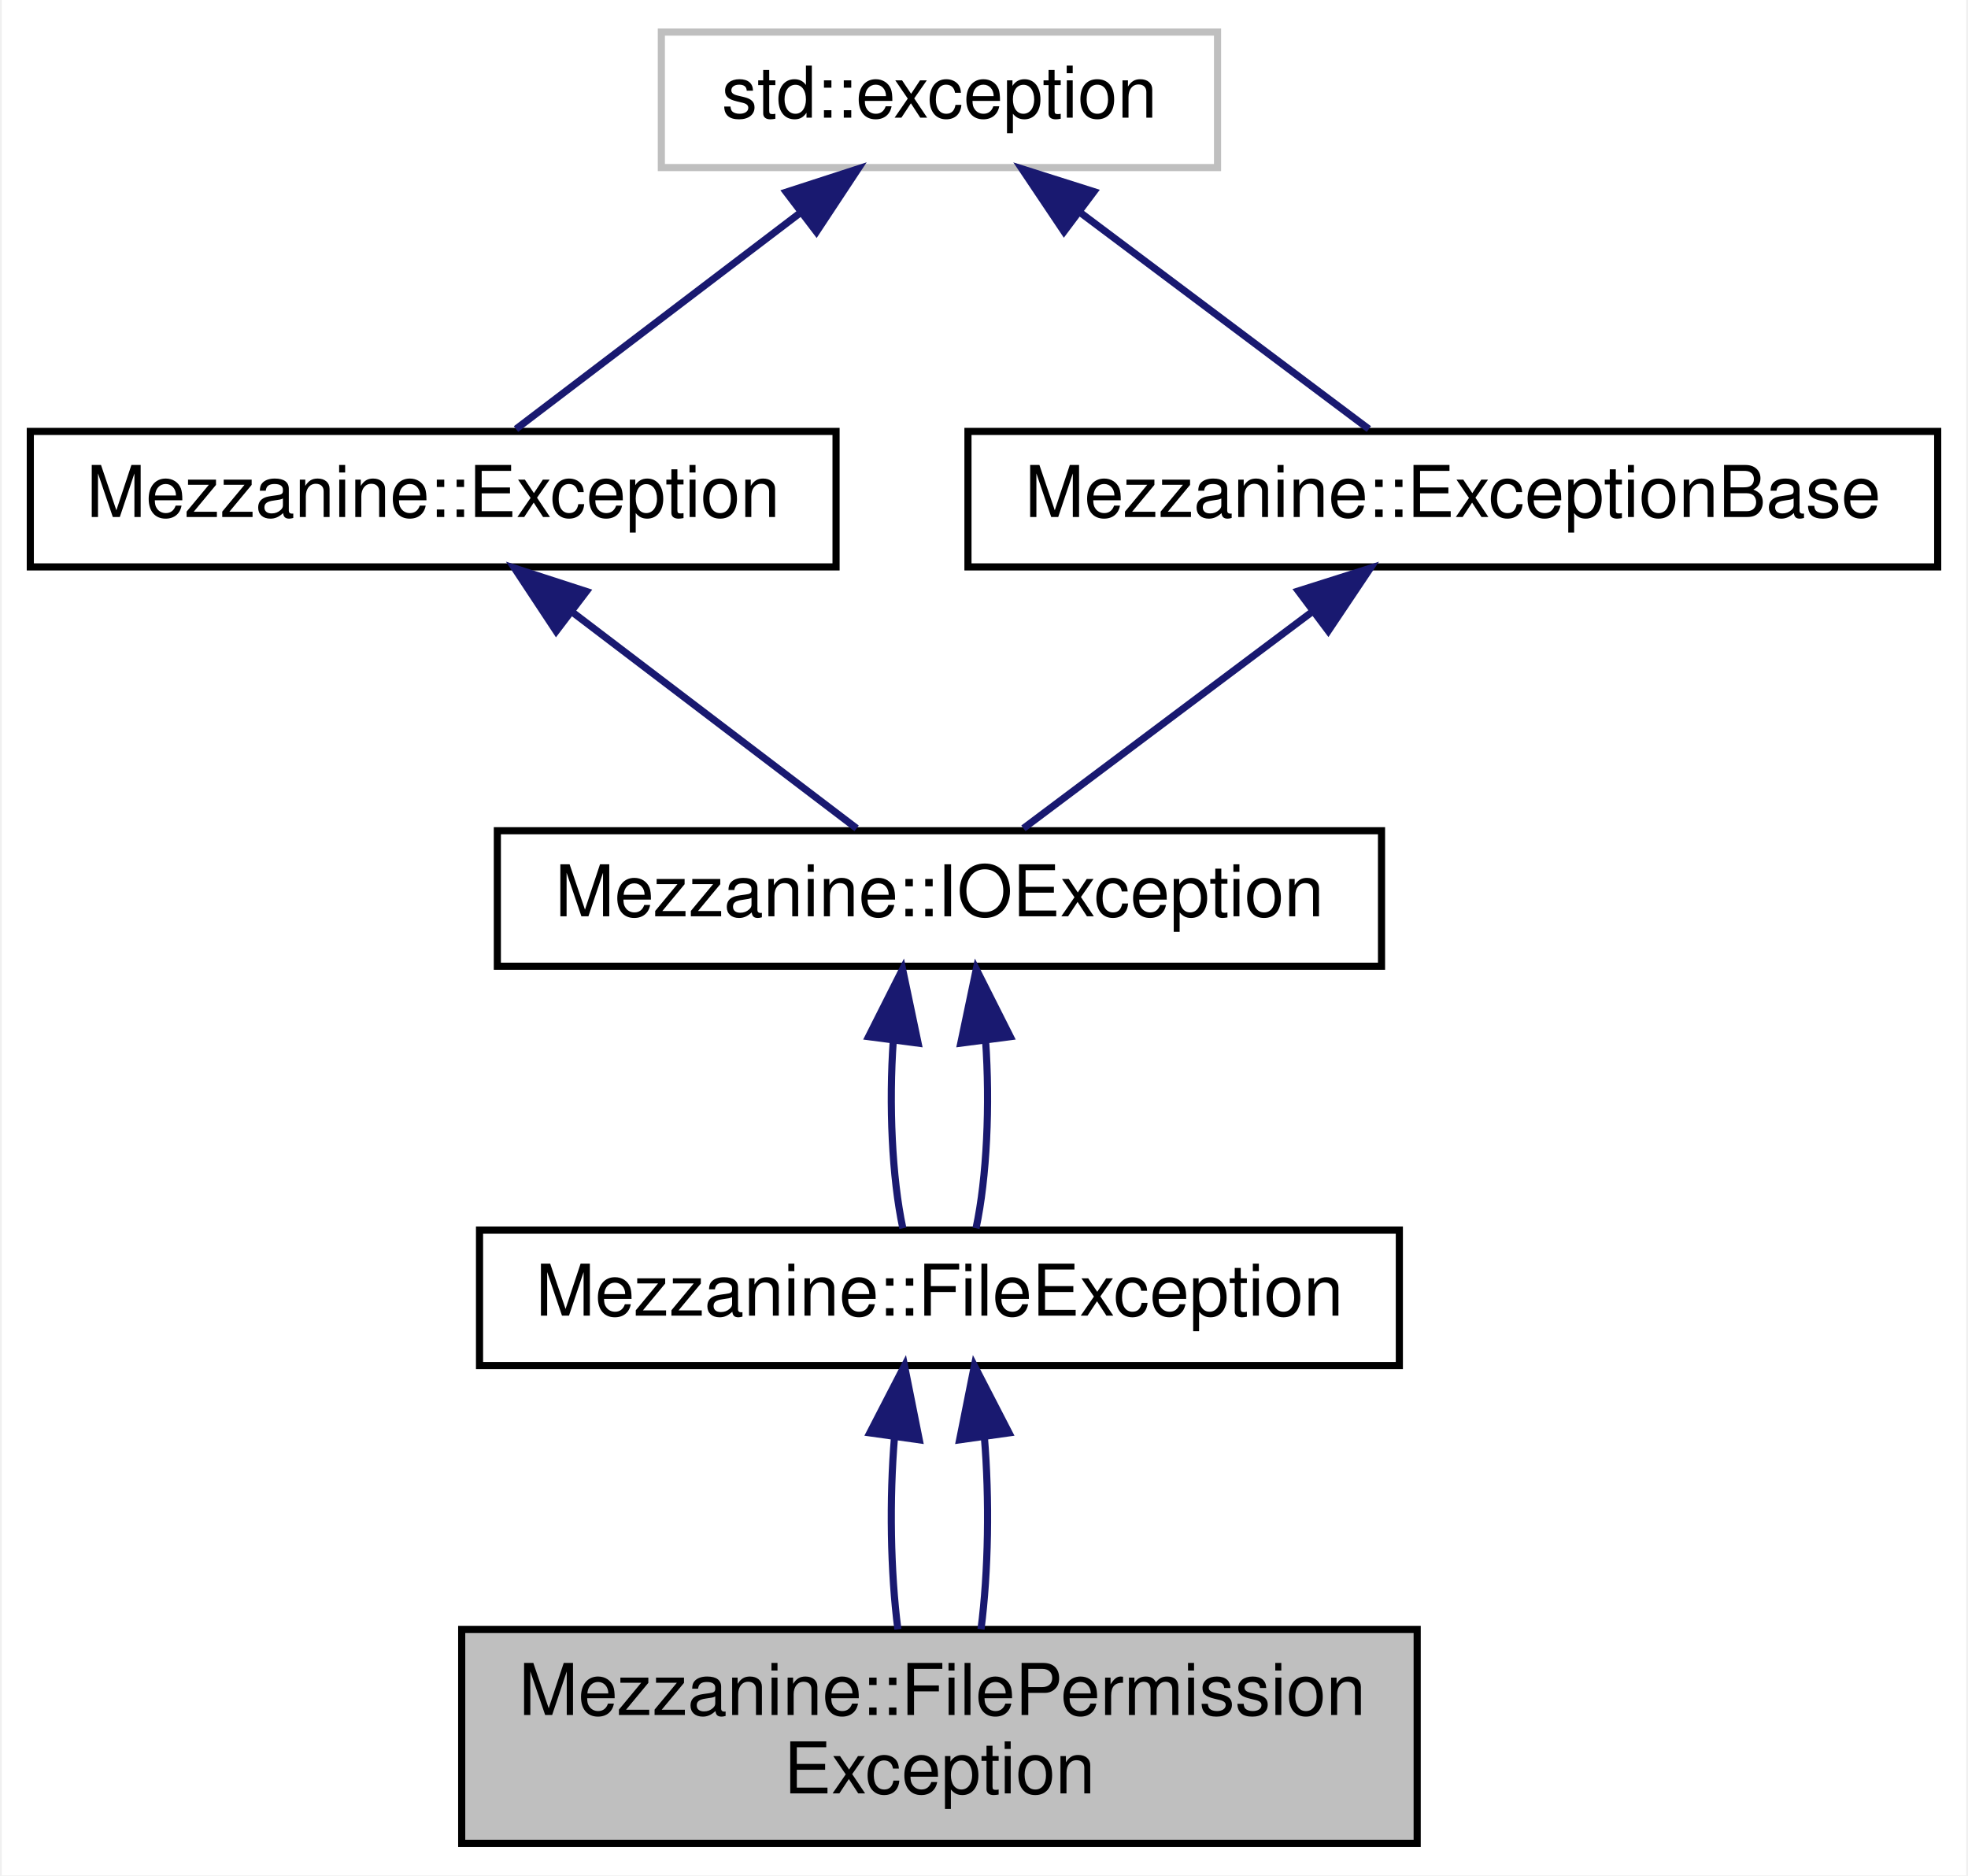
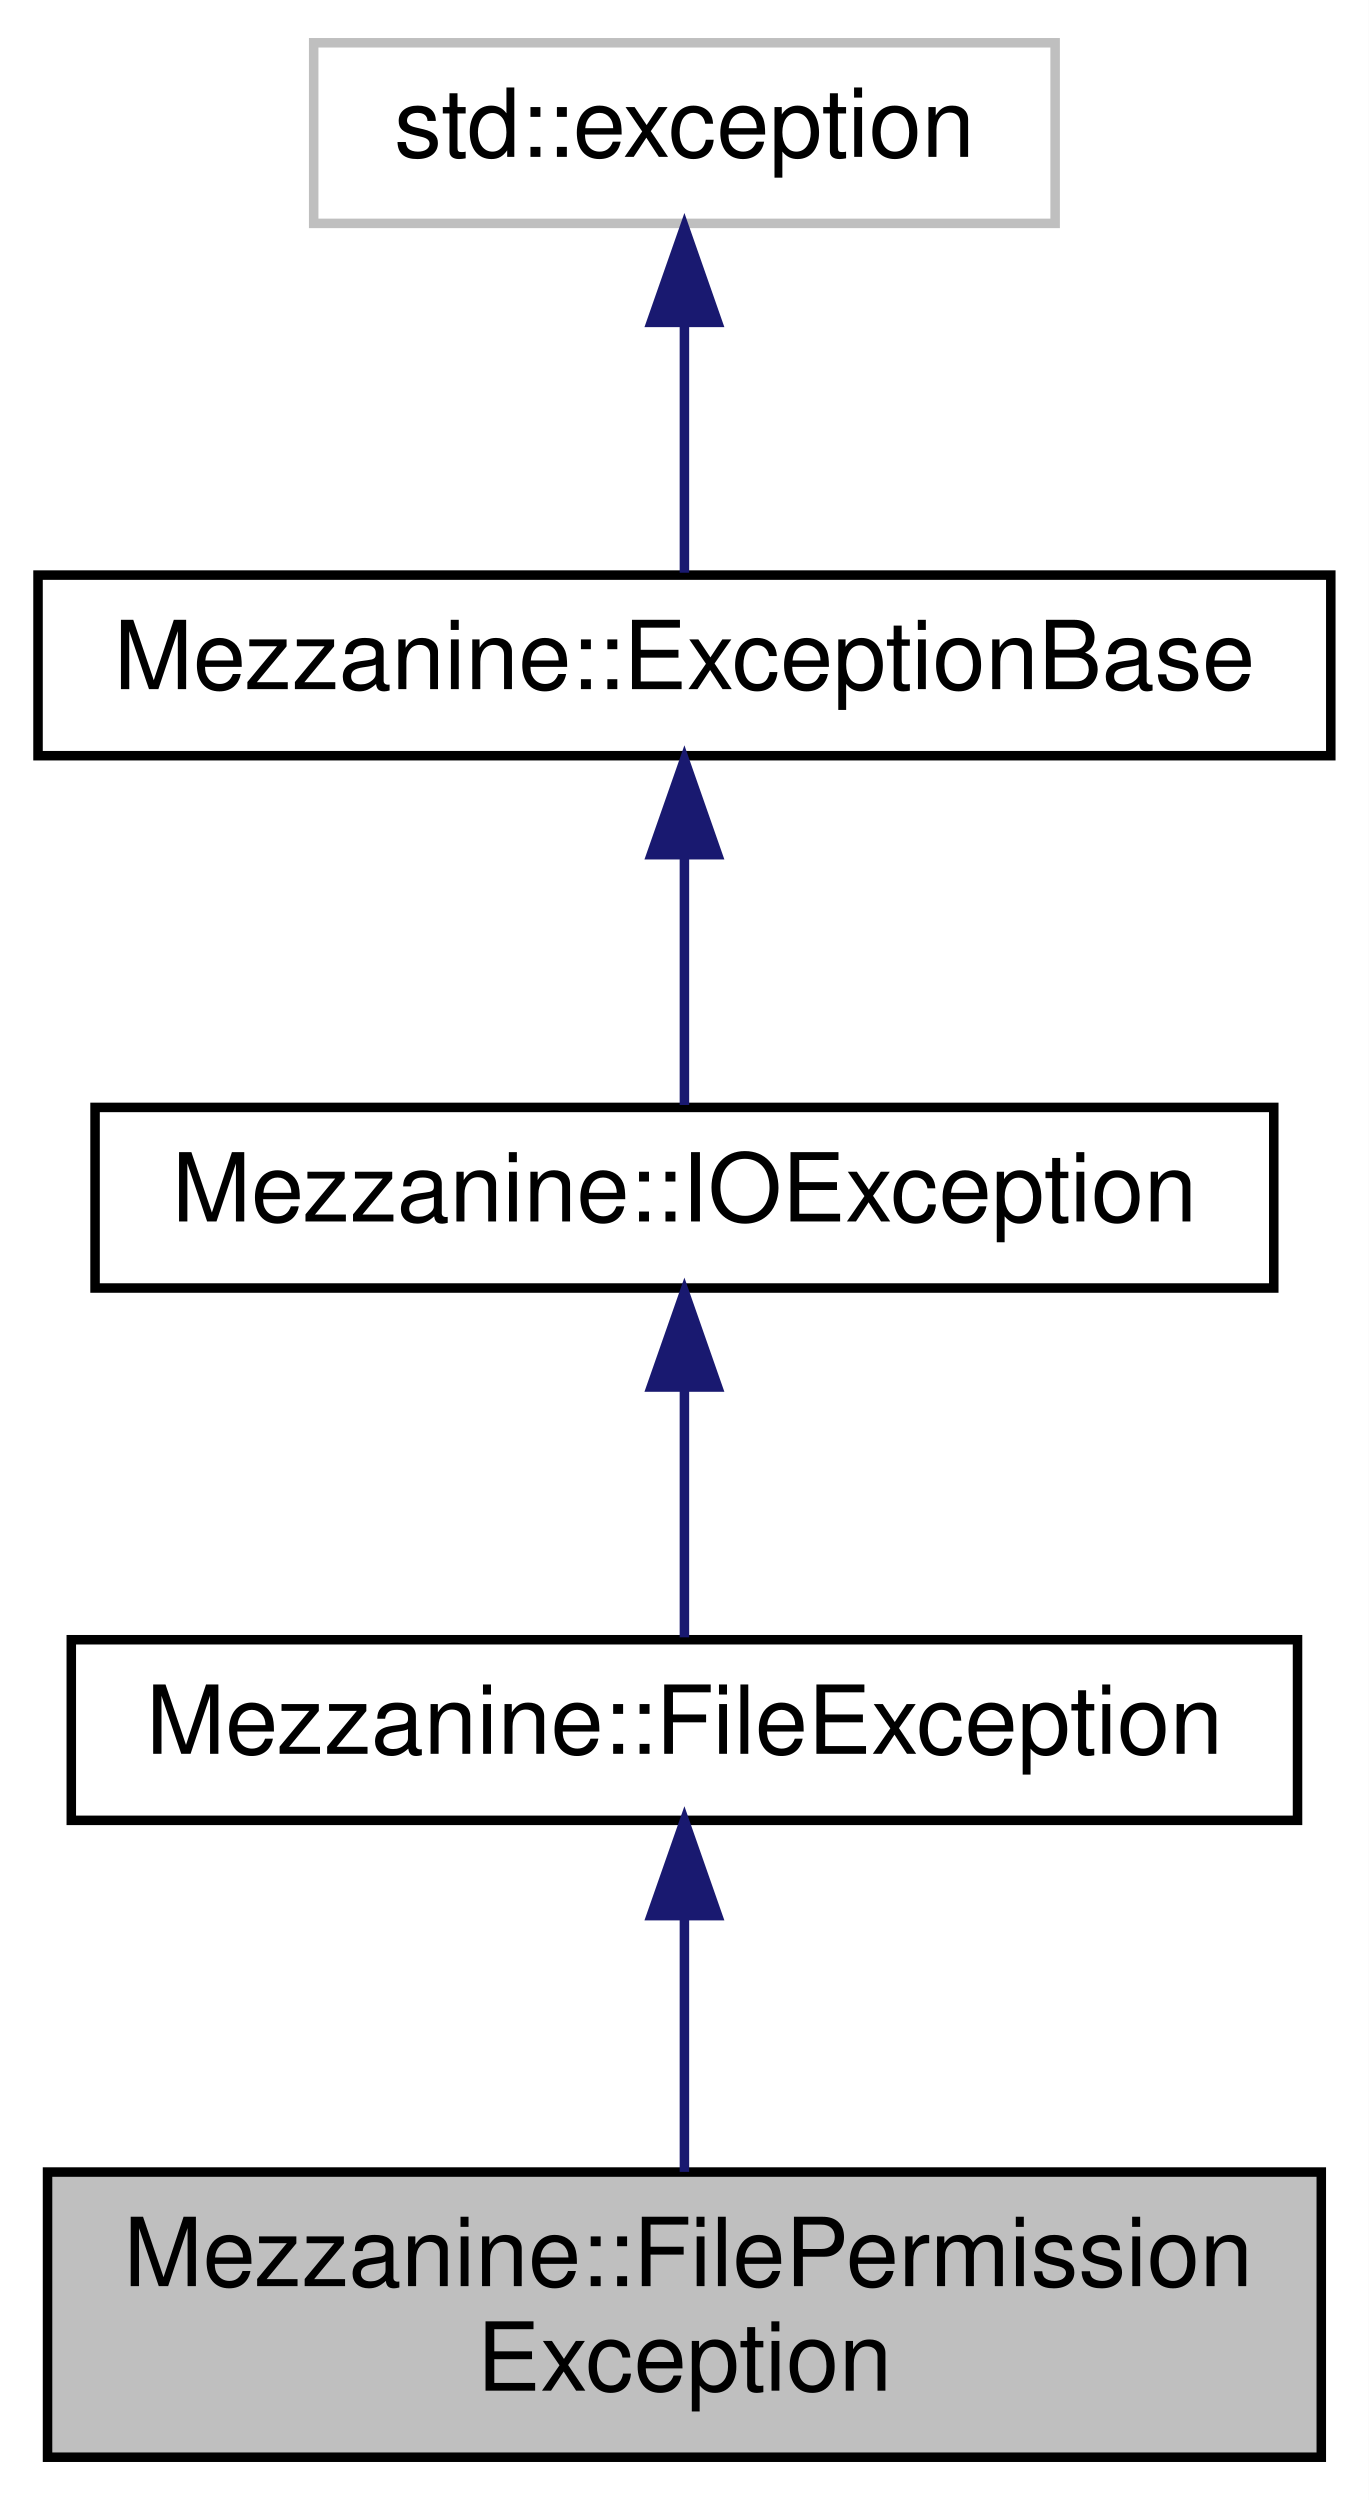
- <svg xmlns="http://www.w3.org/2000/svg" xmlns:xlink="http://www.w3.org/1999/xlink" width="276pt" height="263pt" viewBox="0.00 0.00 275.50 263.00">
+ <svg xmlns="http://www.w3.org/2000/svg" xmlns:xlink="http://www.w3.org/1999/xlink" width="144pt" height="263pt" viewBox="0.00 0.00 144.00 263.00">
  <g id="graph0" class="graph" transform="scale(1 1) rotate(0) translate(4 259)">
-     <polygon fill="white" stroke="none" points="-4,4 -4,-259 271.5,-259 271.5,4 -4,4" />
+     <polygon fill="white" stroke="none" points="-4,4 -4,-259 140,-259 140,4 -4,4" />
    <g id="node1" class="node">
-       <polygon fill="#bfbfbf" stroke="black" points="60.5,-0.5 60.5,-30.5 194.5,-30.5 194.5,-0.5 60.5,-0.5" />
-       <text text-anchor="start" x="68.5" y="-18.5" font-family="Helvetica,sans-Serif" font-size="10.00">Mezzanine::FilePermission</text>
-       <text text-anchor="middle" x="127.5" y="-7.5" font-family="Helvetica,sans-Serif" font-size="10.00">Exception</text>
+       <polygon fill="#bfbfbf" stroke="black" points="1,-0.5 1,-30.5 135,-30.5 135,-0.5 1,-0.5" />
+       <text text-anchor="start" x="9" y="-18.5" font-family="Helvetica,sans-Serif" font-size="10.00">Mezzanine::FilePermission</text>
+       <text text-anchor="middle" x="68" y="-7.5" font-family="Helvetica,sans-Serif" font-size="10.00">Exception</text>
    </g>
    <g id="node2" class="node">
      <g id="a_node2">
        <a xlink:href="classMezzanine_1_1FileException.html" target="_top" xlink:title="Thrown when there is an unknown issue with a file. ">
-           <polygon fill="white" stroke="black" points="63,-67.5 63,-86.5 192,-86.5 192,-67.5 63,-67.5" />
-           <text text-anchor="middle" x="127.5" y="-74.5" font-family="Helvetica,sans-Serif" font-size="10.00">Mezzanine::FileException</text>
+           <polygon fill="white" stroke="black" points="3.5,-67.5 3.5,-86.5 132.5,-86.5 132.5,-67.5 3.5,-67.5" />
+           <text text-anchor="middle" x="68" y="-74.5" font-family="Helvetica,sans-Serif" font-size="10.00">Mezzanine::FileException</text>
        </a>
      </g>
    </g>
    <g id="edge1" class="edge">
-       <path fill="none" stroke="midnightblue" d="M121.201,-57.526C120.471,-48.813 120.627,-38.587 121.67,-30.523" />
-       <polygon fill="midnightblue" stroke="midnightblue" points="117.741,-58.06 122.599,-67.475 124.673,-57.085 117.741,-58.06" />
-     </g>
-     <g id="edge8" class="edge">
-       <path fill="none" stroke="midnightblue" d="M133.799,-57.526C134.529,-48.813 134.373,-38.587 133.33,-30.523" />
-       <polygon fill="midnightblue" stroke="midnightblue" points="130.327,-57.085 132.401,-67.475 137.259,-58.06 130.327,-57.085" />
+       <path fill="none" stroke="midnightblue" d="M68,-57.235C68,-48.586 68,-38.497 68,-30.523" />
+       <polygon fill="midnightblue" stroke="midnightblue" points="64.5,-57.475 68,-67.475 71.5,-57.475 64.5,-57.475" />
    </g>
    <g id="node3" class="node">
      <g id="a_node3">
        <a xlink:href="classMezzanine_1_1IOException.html" target="_top" xlink:title="Thrown when there was an issue with IO but very little was known about it. ">
-           <polygon fill="white" stroke="black" points="65.5,-123.5 65.5,-142.5 189.5,-142.5 189.5,-123.5 65.5,-123.5" />
-           <text text-anchor="middle" x="127.5" y="-130.5" font-family="Helvetica,sans-Serif" font-size="10.00">Mezzanine::IOException</text>
+           <polygon fill="white" stroke="black" points="6,-123.5 6,-142.5 130,-142.5 130,-123.5 6,-123.5" />
+           <text text-anchor="middle" x="68" y="-130.5" font-family="Helvetica,sans-Serif" font-size="10.00">Mezzanine::IOException</text>
        </a>
      </g>
    </g>
    <g id="edge2" class="edge">
-       <path fill="none" stroke="midnightblue" d="M121.028,-113.101C120.396,-104.136 120.843,-93.858 122.369,-86.751" />
-       <polygon fill="midnightblue" stroke="midnightblue" points="117.566,-113.622 122.334,-123.083 124.507,-112.713 117.566,-113.622" />
-     </g>
-     <g id="edge7" class="edge">
-       <path fill="none" stroke="midnightblue" d="M133.972,-113.101C134.604,-104.136 134.157,-93.858 132.631,-86.751" />
-       <polygon fill="midnightblue" stroke="midnightblue" points="130.493,-112.713 132.666,-123.083 137.434,-113.622 130.493,-112.713" />
+       <path fill="none" stroke="midnightblue" d="M68,-112.805C68,-103.91 68,-93.78 68,-86.751" />
+       <polygon fill="midnightblue" stroke="midnightblue" points="64.5,-113.083 68,-123.083 71.5,-113.083 64.5,-113.083" />
    </g>
    <g id="node4" class="node">
      <g id="a_node4">
-         <a xlink:href="classMezzanine_1_1Exception.html" target="_top" xlink:title="This is the exception thrown by most Mezzanine system that can throw exceptions. ">
-           <polygon fill="white" stroke="black" points="0,-179.5 0,-198.5 113,-198.5 113,-179.5 0,-179.5" />
-           <text text-anchor="middle" x="56.5" y="-186.5" font-family="Helvetica,sans-Serif" font-size="10.00">Mezzanine::Exception</text>
+         <a xlink:href="classMezzanine_1_1ExceptionBase.html" target="_top" xlink:title="This is the exception thrown by most Mezzanine systems that can throw exceptions. ...">
+           <polygon fill="white" stroke="black" points="0,-179.5 0,-198.5 136,-198.5 136,-179.5 0,-179.5" />
+           <text text-anchor="middle" x="68" y="-186.5" font-family="Helvetica,sans-Serif" font-size="10.00">Mezzanine::ExceptionBase</text>
        </a>
      </g>
    </g>
    <g id="edge3" class="edge">
-       <path fill="none" stroke="midnightblue" d="M76.09,-173.101C88.868,-163.382 105.113,-151.027 115.885,-142.834" />
-       <polygon fill="midnightblue" stroke="midnightblue" points="73.748,-170.484 67.907,-179.324 77.986,-176.056 73.748,-170.484" />
+       <path fill="none" stroke="midnightblue" d="M68,-168.805C68,-159.91 68,-149.78 68,-142.751" />
+       <polygon fill="midnightblue" stroke="midnightblue" points="64.5,-169.083 68,-179.083 71.5,-169.083 64.5,-169.083" />
    </g>
    <g id="node5" class="node">
      <g id="a_node5">
        <a xlink:title="STL class. ">
-           <polygon fill="white" stroke="#bfbfbf" points="88.5,-235.5 88.5,-254.5 166.5,-254.5 166.5,-235.5 88.5,-235.5" />
-           <text text-anchor="middle" x="127.5" y="-242.5" font-family="Helvetica,sans-Serif" font-size="10.00">std::exception</text>
+           <polygon fill="white" stroke="#bfbfbf" points="29,-235.5 29,-254.5 107,-254.5 107,-235.5 29,-235.5" />
+           <text text-anchor="middle" x="68" y="-242.5" font-family="Helvetica,sans-Serif" font-size="10.00">std::exception</text>
        </a>
      </g>
    </g>
    <g id="edge4" class="edge">
-       <path fill="none" stroke="midnightblue" d="M107.91,-229.101C95.132,-219.382 78.887,-207.027 68.115,-198.834" />
-       <polygon fill="midnightblue" stroke="midnightblue" points="106.014,-232.056 116.093,-235.324 110.252,-226.484 106.014,-232.056" />
-     </g>
-     <g id="node6" class="node">
-       <g id="a_node6">
-         <a xlink:href="classMezzanine_1_1ExceptionBase.html" target="_top" xlink:title="This is the exception thrown by most Mezzanine systems that can throw exceptions. ...">
-           <polygon fill="white" stroke="black" points="131.5,-179.5 131.5,-198.5 267.5,-198.5 267.5,-179.5 131.5,-179.5" />
-           <text text-anchor="middle" x="199.5" y="-186.5" font-family="Helvetica,sans-Serif" font-size="10.00">Mezzanine::ExceptionBase</text>
-         </a>
-       </g>
-     </g>
-     <g id="edge6" class="edge">
-       <path fill="none" stroke="midnightblue" d="M147.366,-229.101C160.323,-219.382 176.797,-207.027 187.721,-198.834" />
-       <polygon fill="midnightblue" stroke="midnightblue" points="144.968,-226.524 139.068,-235.324 149.168,-232.124 144.968,-226.524" />
-     </g>
-     <g id="edge5" class="edge">
-       <path fill="none" stroke="midnightblue" d="M179.634,-173.101C166.677,-163.382 150.203,-151.027 139.279,-142.834" />
-       <polygon fill="midnightblue" stroke="midnightblue" points="177.832,-176.124 187.932,-179.324 182.032,-170.524 177.832,-176.124" />
+       <path fill="none" stroke="midnightblue" d="M68,-224.805C68,-215.91 68,-205.78 68,-198.751" />
+       <polygon fill="midnightblue" stroke="midnightblue" points="64.5,-225.083 68,-235.083 71.5,-225.083 64.5,-225.083" />
    </g>
  </g>
</svg>
